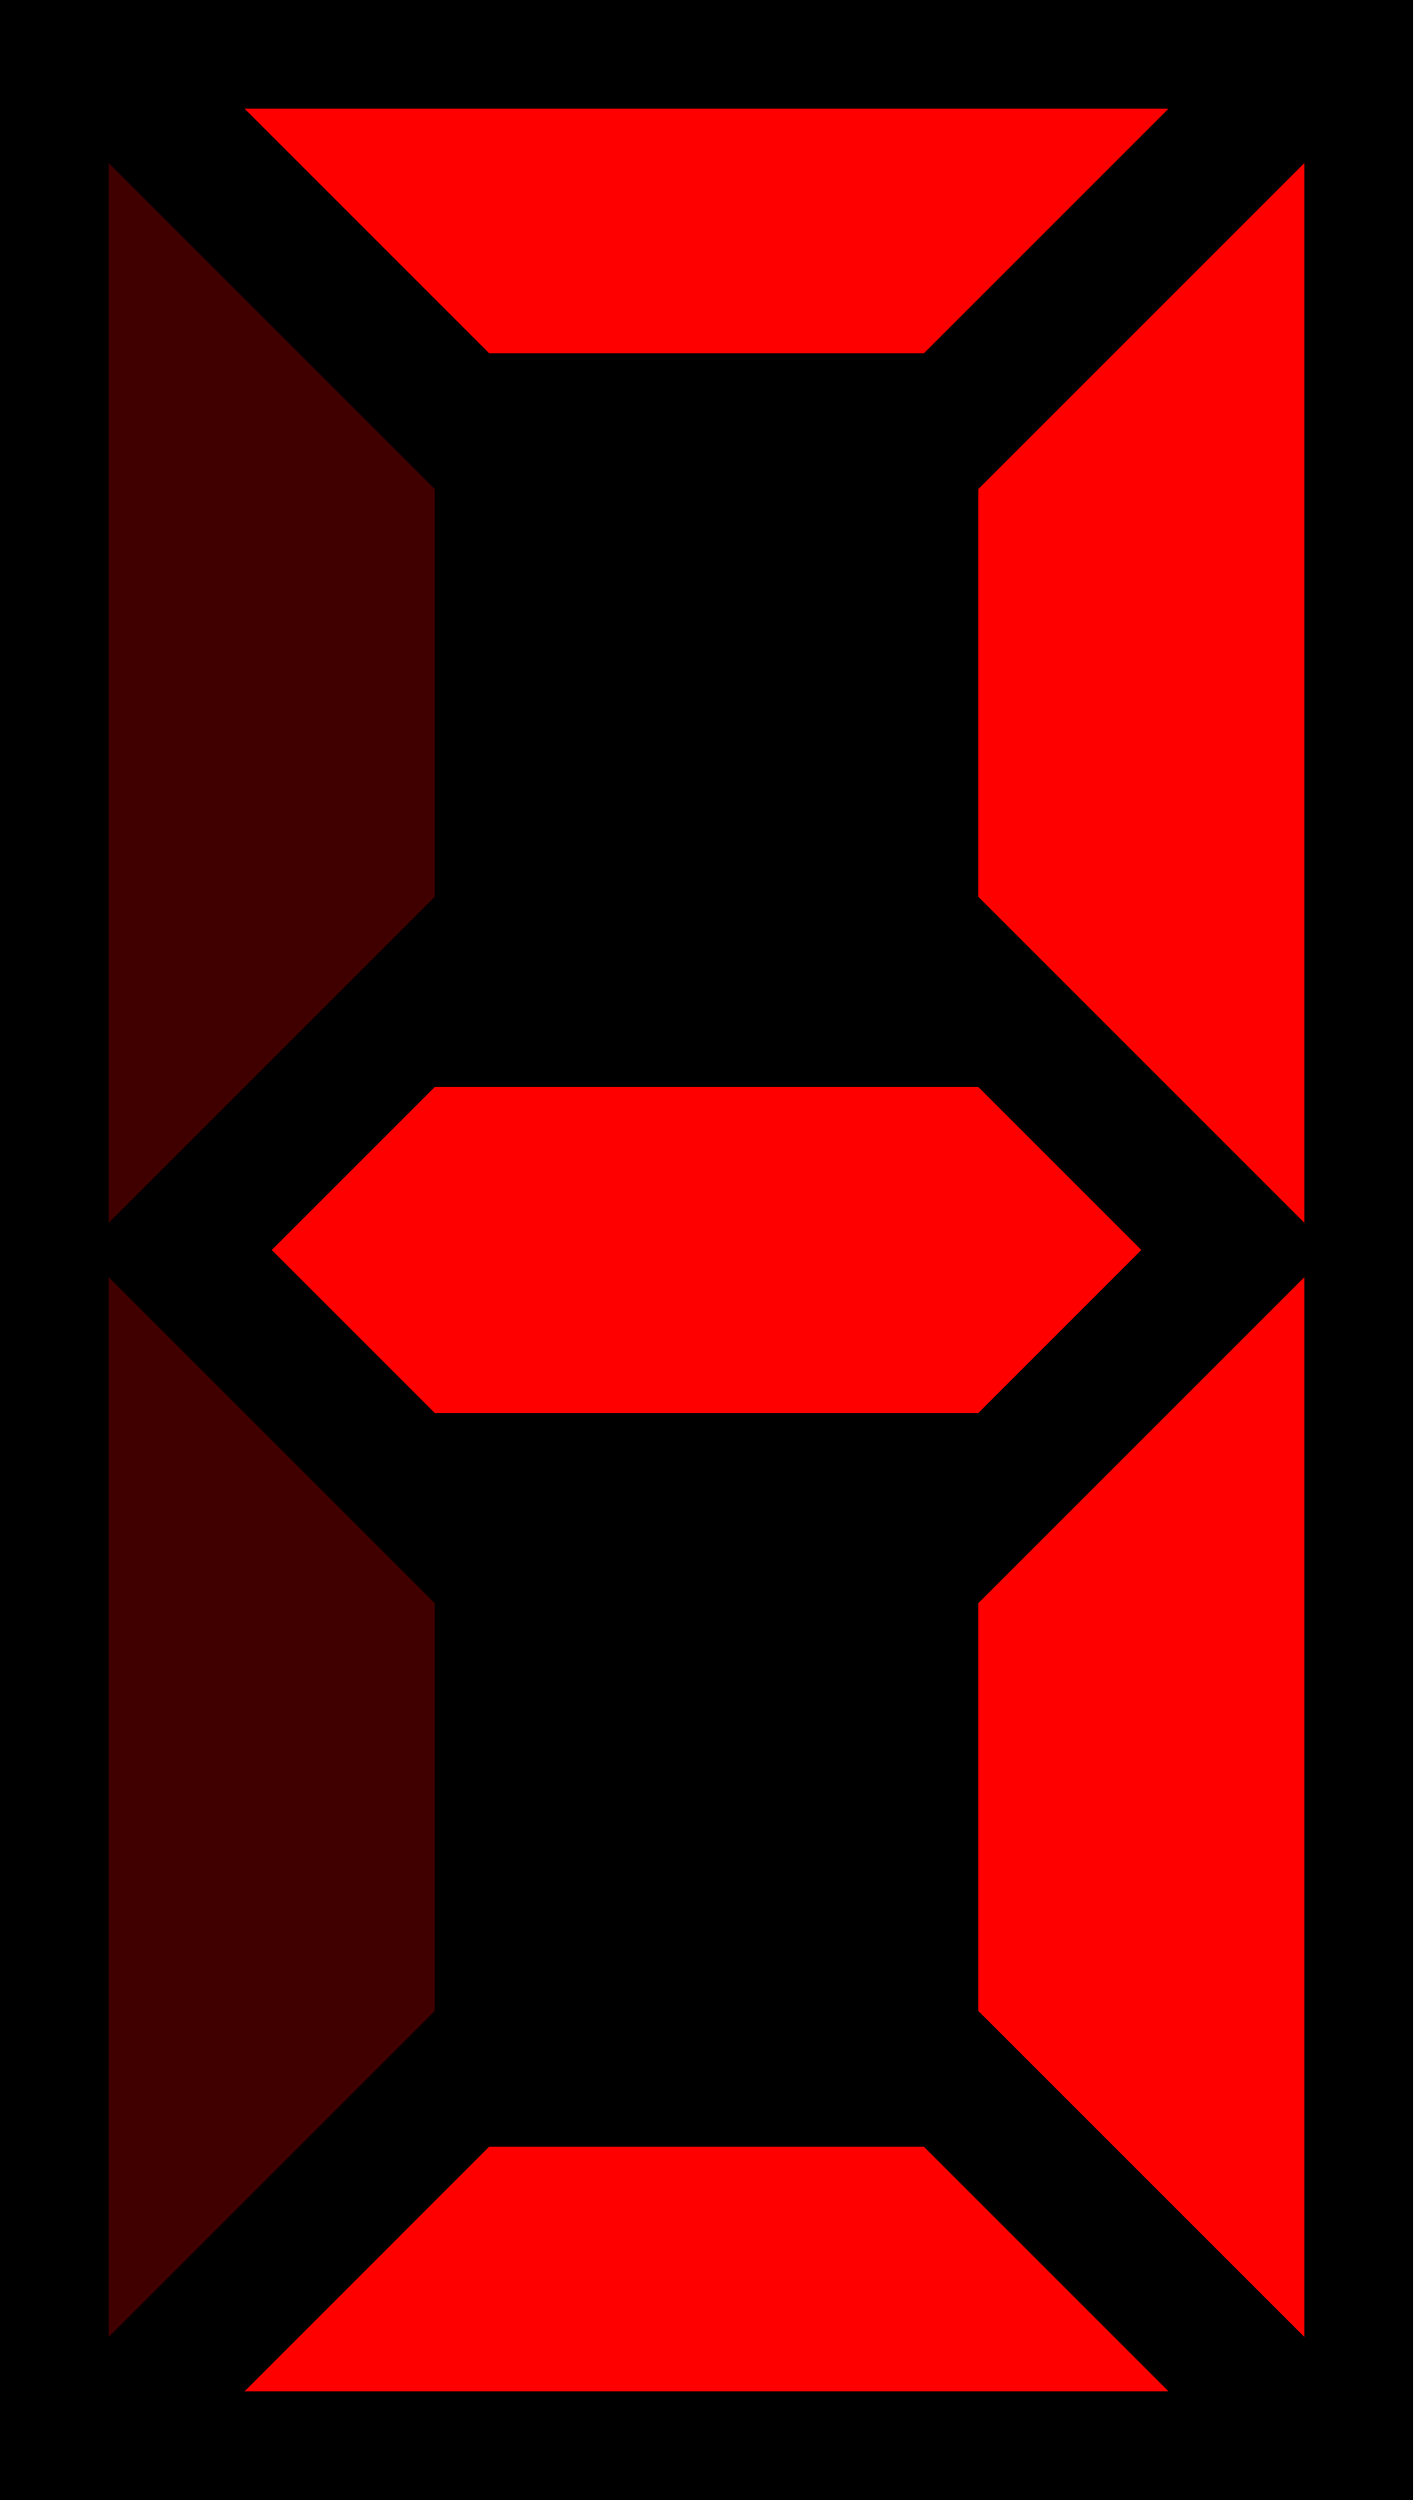
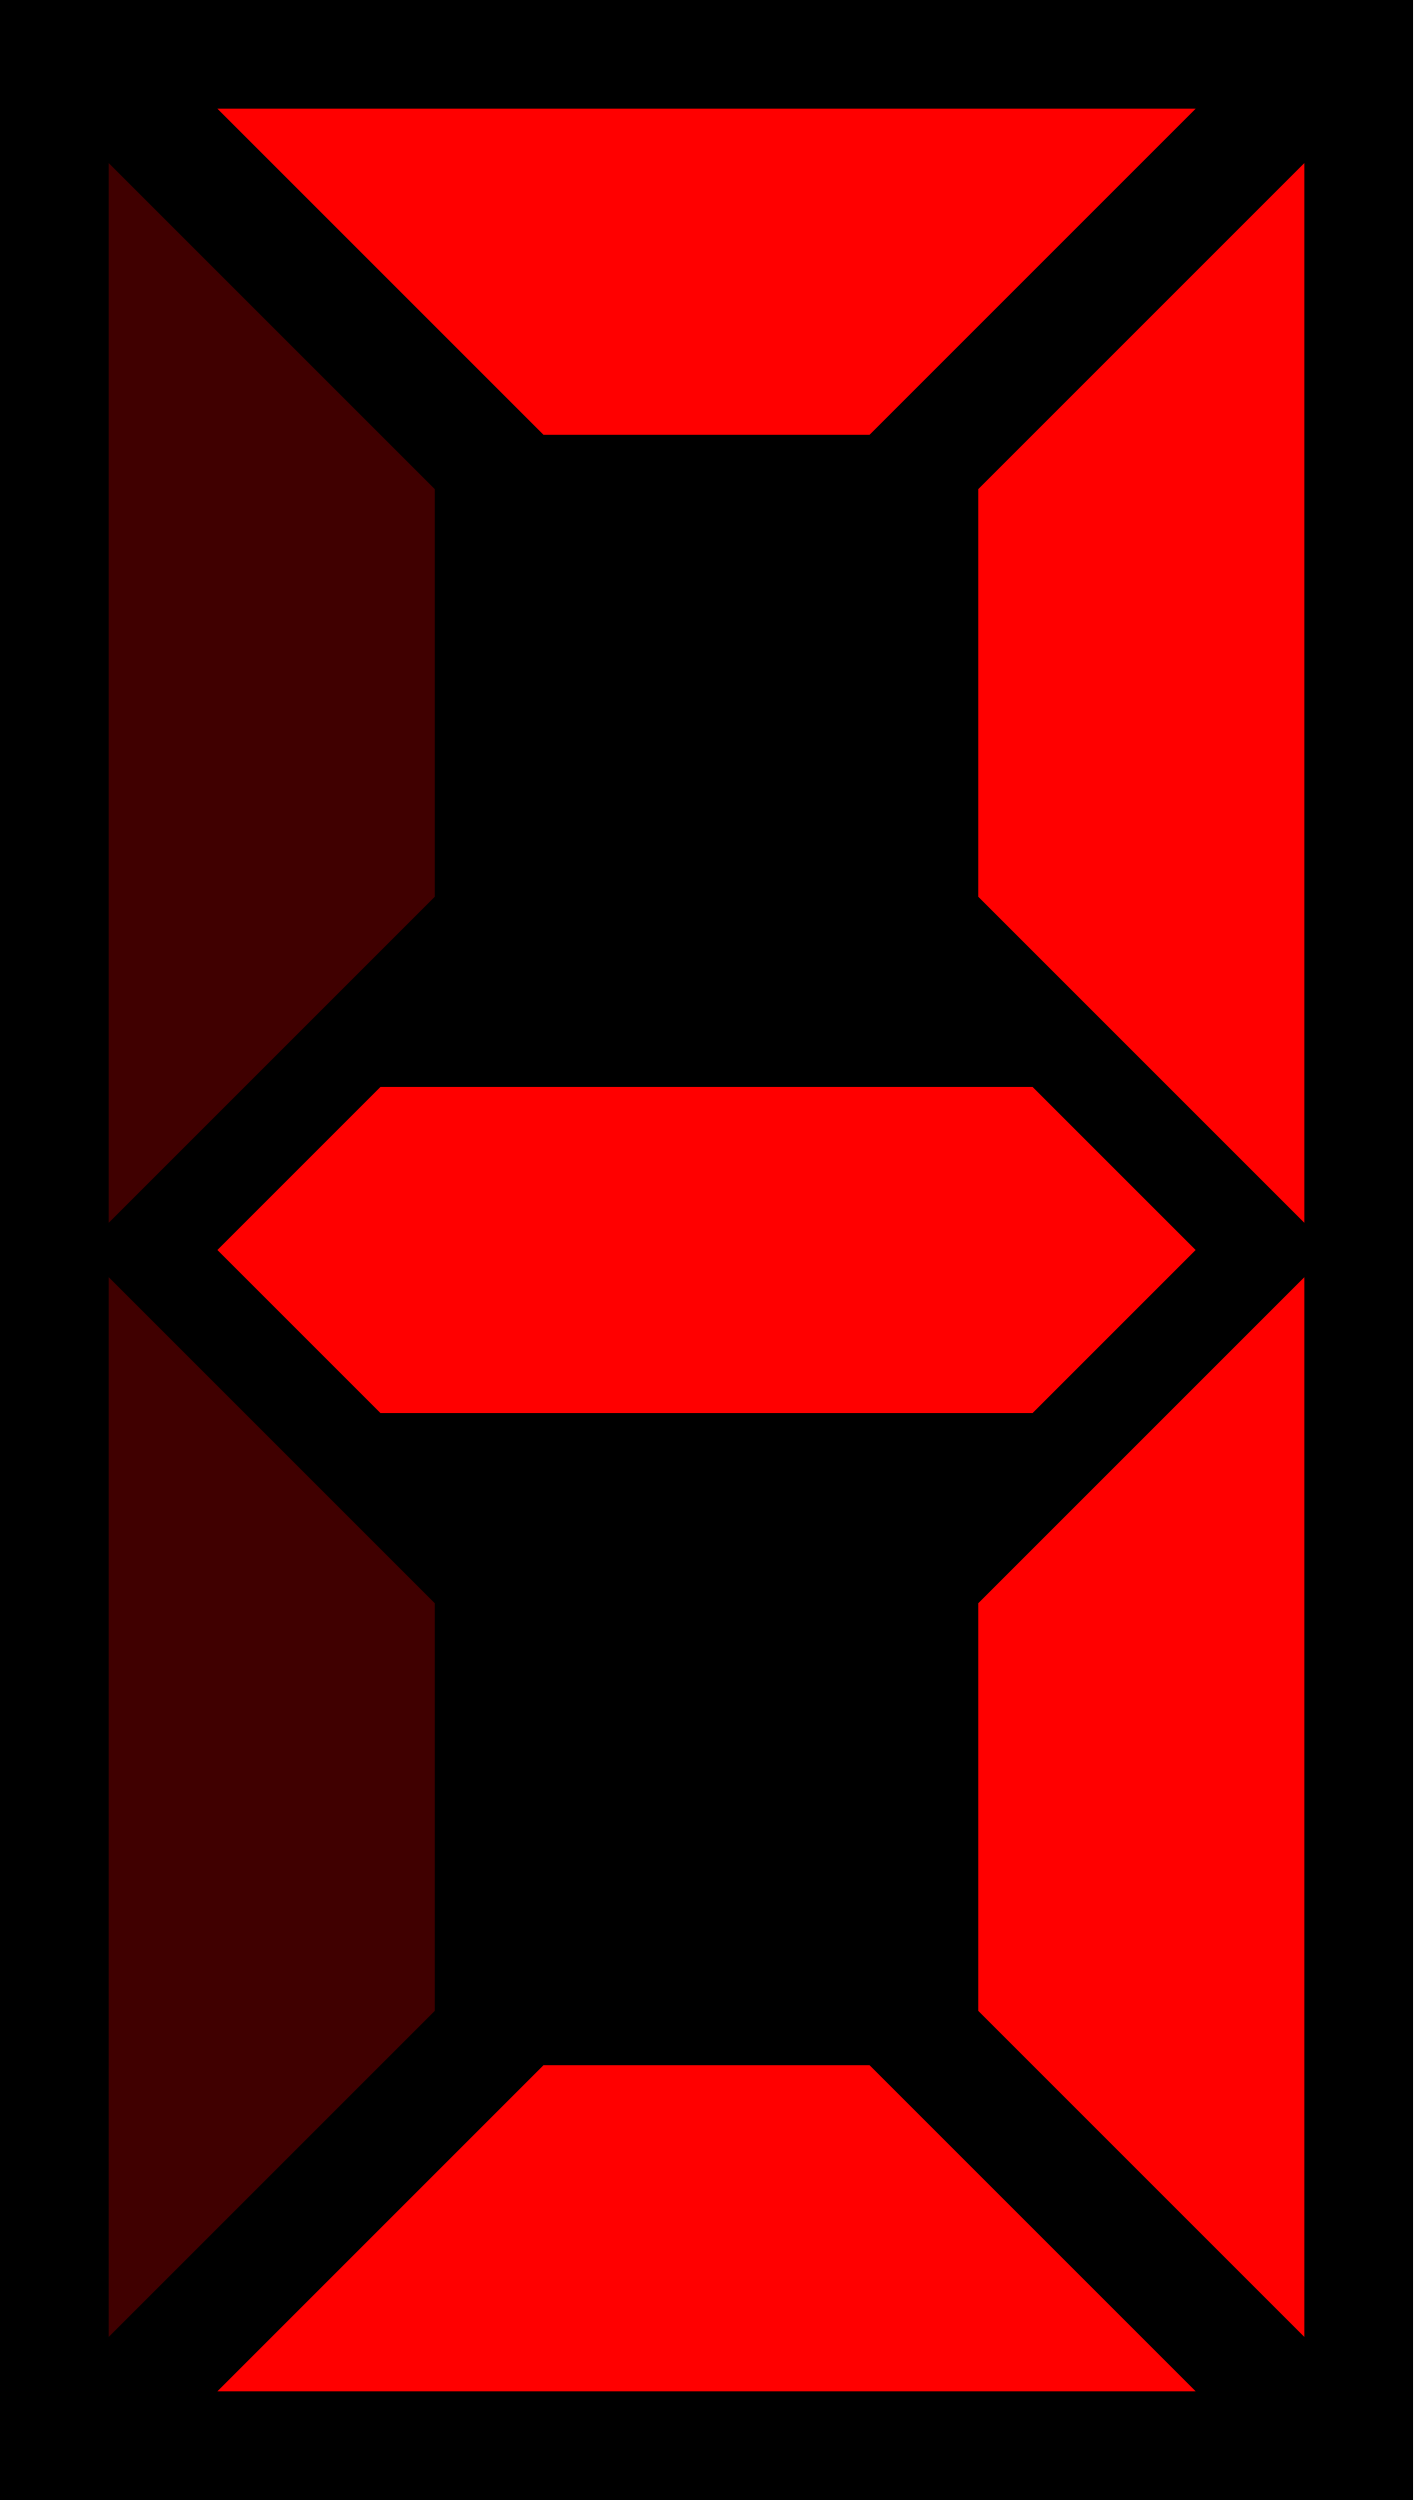
<svg xmlns="http://www.w3.org/2000/svg" viewBox="0 0 13 23" width="13" height="23">
  <rect x="0" y="0" width="13" height="23" fill="#000000" />
-   <path d="M 10.5,11.5 9,13 H 4 L 2.5,11.5 4,10 h 5 z" fill="#ff0000" />
-   <path d="M 10.75,22 H 2.25 L 4.5,19.75 h 4 z" fill="#ff0000" stroke-width="1.354" />
-   <path d="m 2.25,1 h 8.5 L 8.5,3.25 h -4 z" fill="#ff0000" stroke-width="1.354" />
+   <path d="M 11,11.5 9.5,13 h -6 L 2,11.5 3.5,10 h 6 z" fill="#ff0000" />
  <path d="m 12,21.5 -3,-3 v -3.75 l 3,-3 z" fill="#ff0000" stroke-width="1.225" />
  <path d="m 1,11.75 v 9.75 l 3,-3 v -3.75 z" fill="#800000" fill-opacity="0.5" stroke-width="1.225" />
+   <path d="M 11,22 H 2 l 3,-3 h 3 z" fill="#ff0000" stroke-width="1.354" />
  <path d="m 12,11.25 -3,-3 V 4.5 l 3,-3 z" fill="#ff0000" stroke-width="1.225" />
  <path d="m 1,1.5 v 9.75 l 3,-3 V 4.5 Z" fill="#800000" fill-opacity="0.5" stroke-width="1.225" />
+   <path d="m 2,1 h 9 L 8,4 H 5 Z" fill="#ff0000" stroke-width="1.354" />
</svg>
